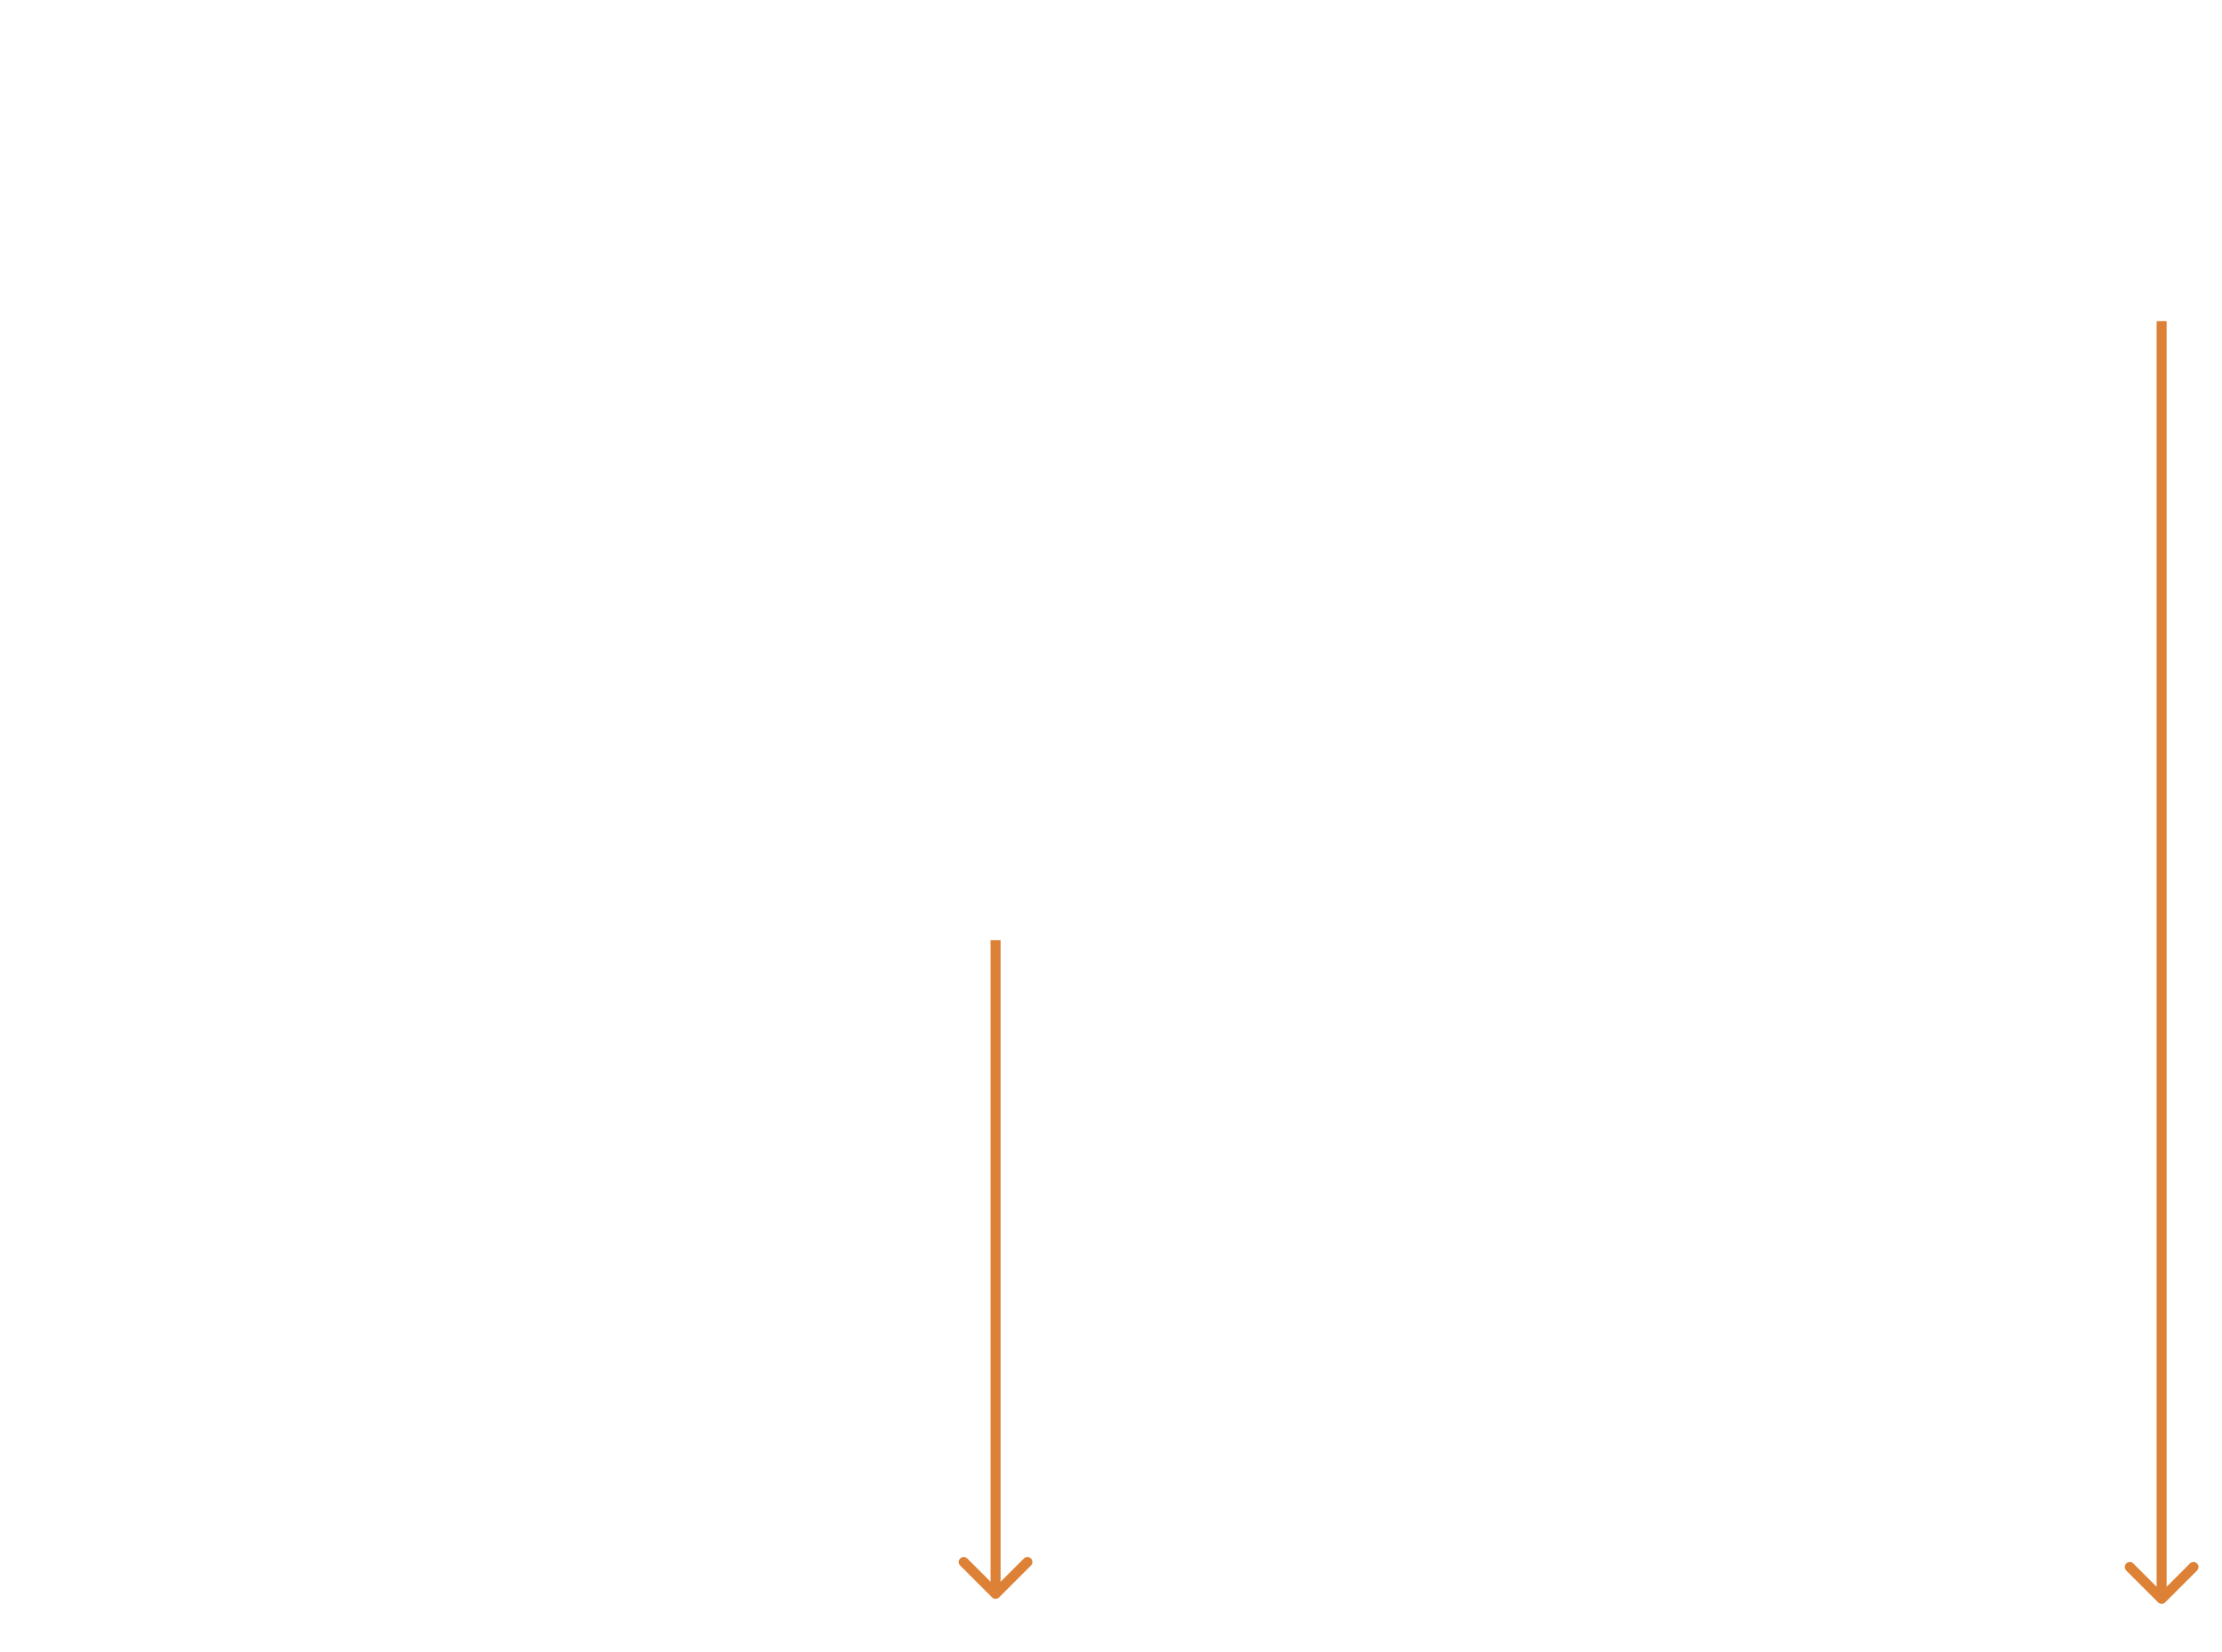
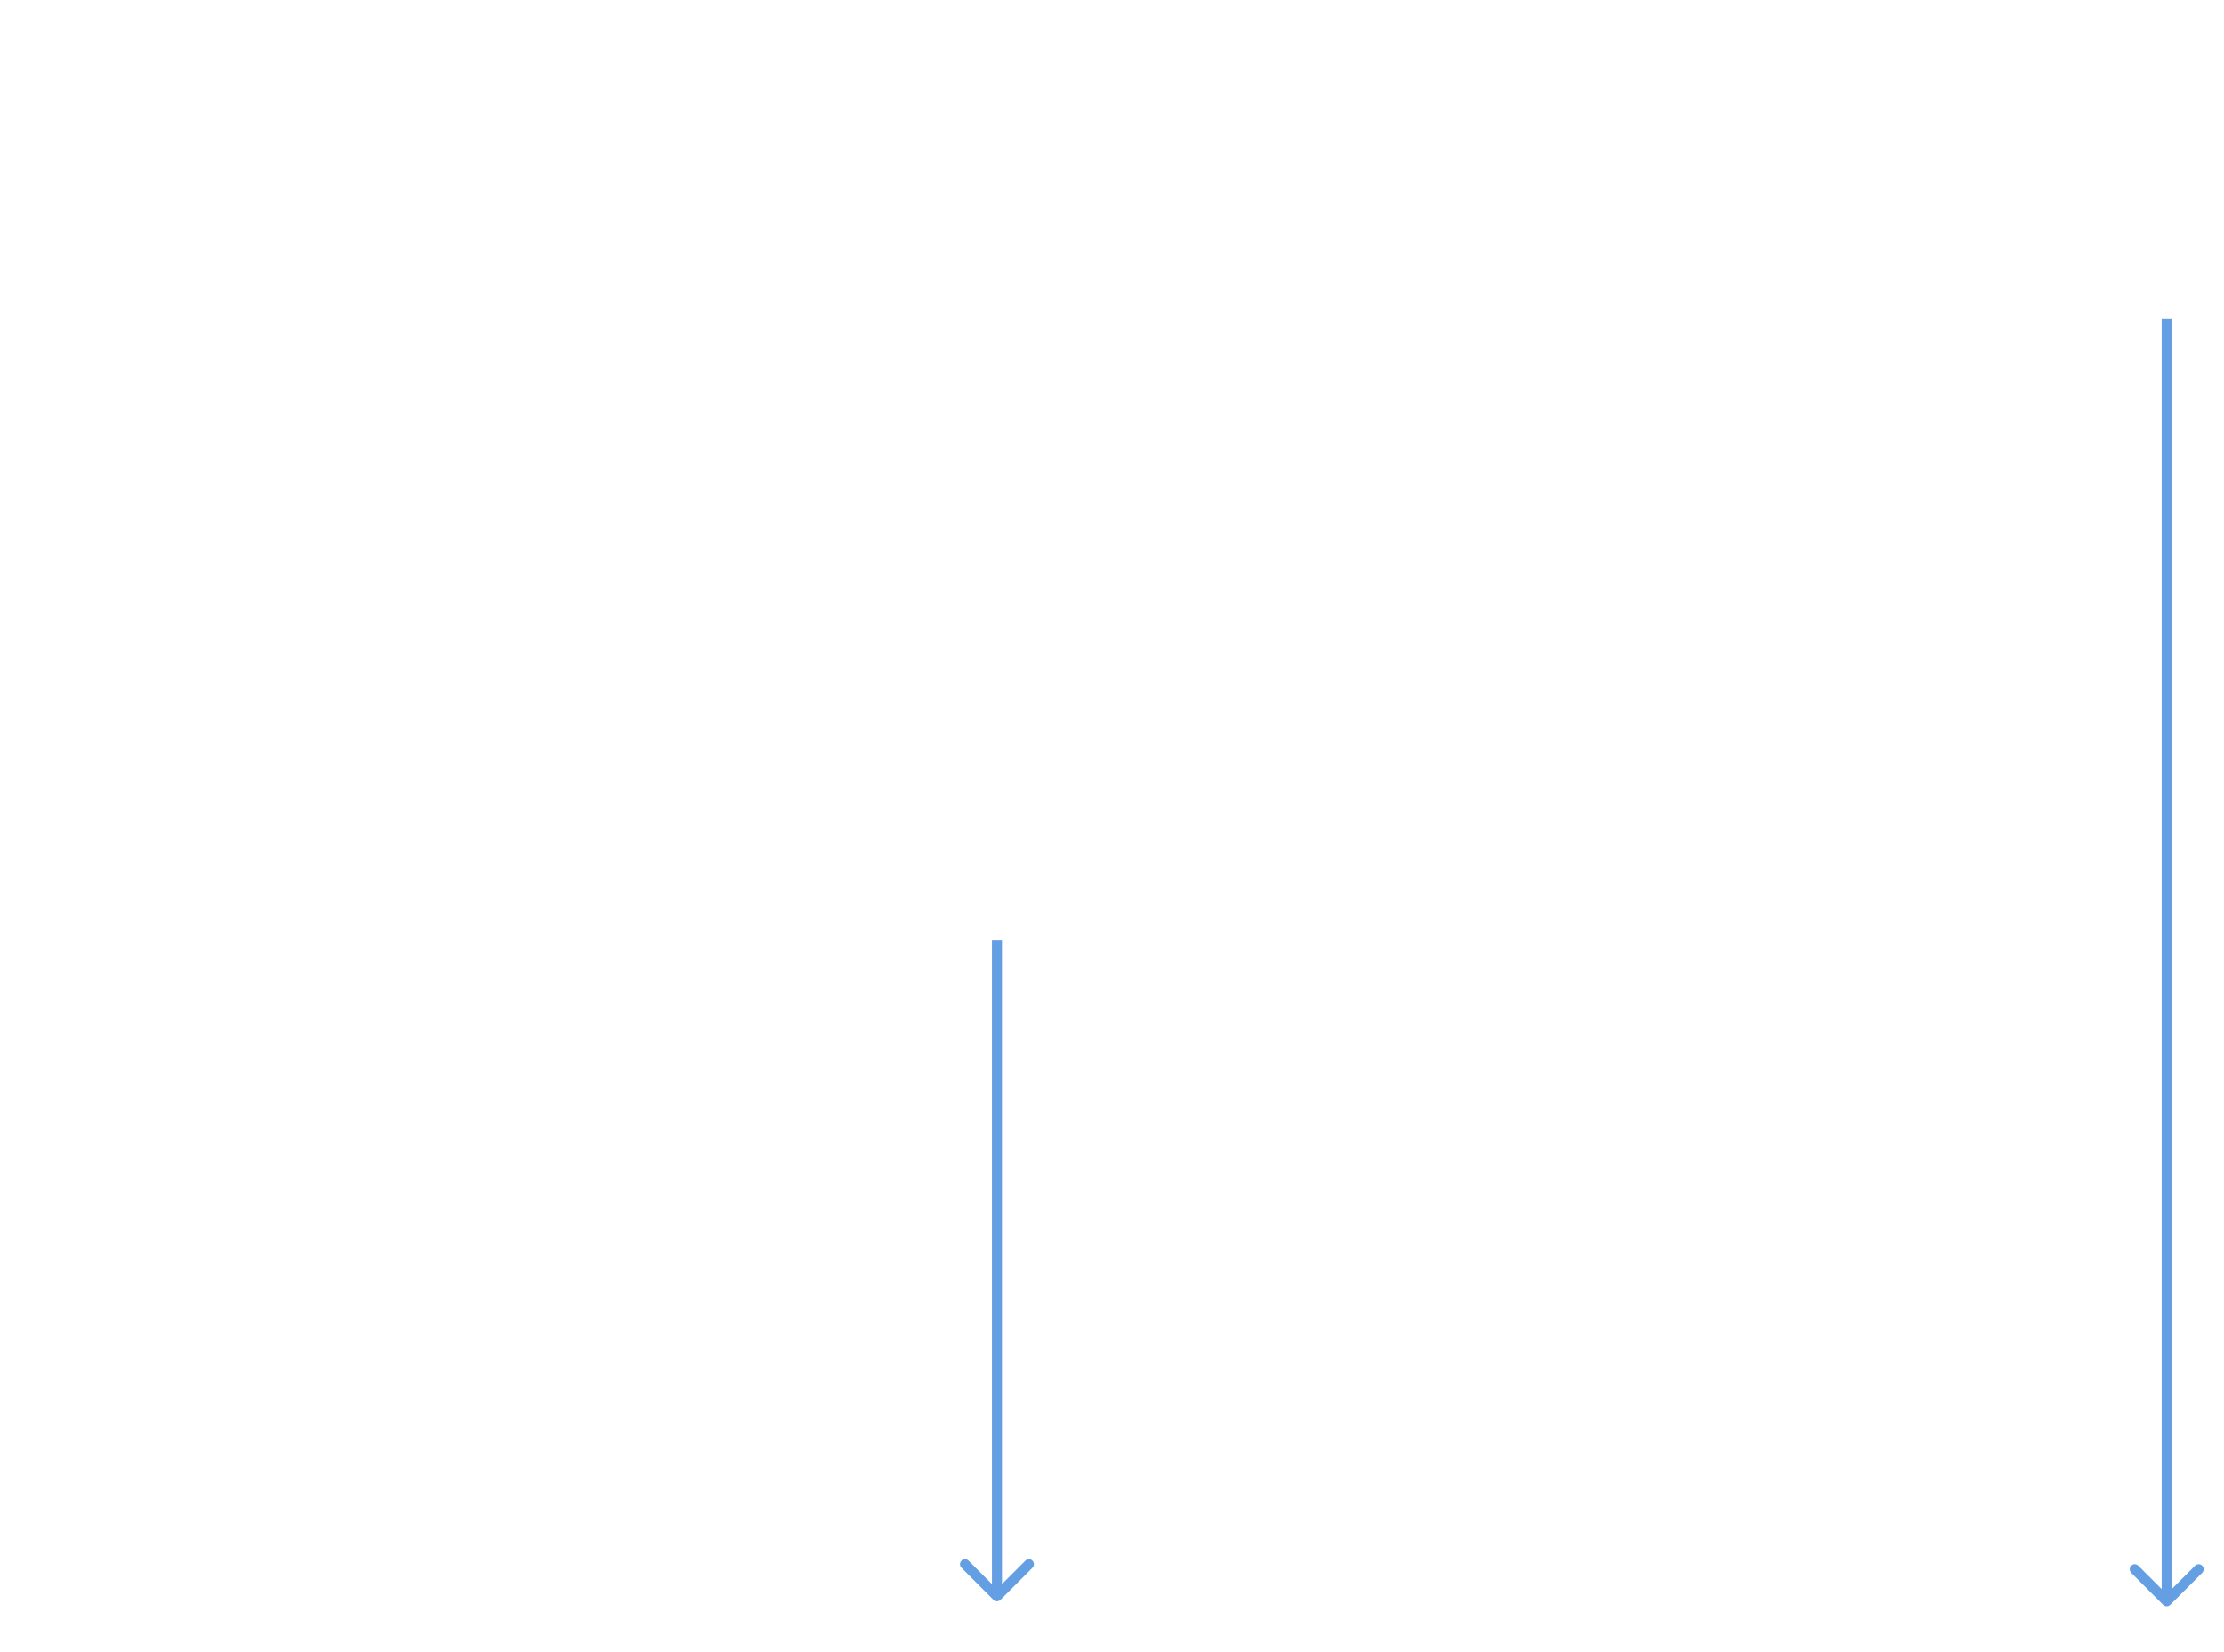
- <svg xmlns="http://www.w3.org/2000/svg" width="444" height="330" viewBox="0 0 444 330" fill="none">
-   <path d="M431.23 320.242C431.621 320.632 432.254 320.632 432.644 320.242L439.008 313.878C439.399 313.487 439.399 312.854 439.008 312.464C438.618 312.073 437.985 312.073 437.594 312.464L431.937 318.121L426.28 312.464C425.89 312.073 425.257 312.073 424.866 312.464C424.476 312.854 424.476 313.487 424.866 313.878L431.23 320.242ZM431.937 64.17L430.937 64.17L430.937 319.535L431.937 319.535L432.937 319.535L432.937 64.17L431.937 64.17Z" fill="#DD8136" />
-   <path d="M198.23 319.242C198.621 319.632 199.254 319.632 199.644 319.242L206.008 312.878C206.399 312.487 206.399 311.854 206.008 311.464C205.618 311.073 204.985 311.073 204.594 311.464L198.937 317.121L193.28 311.464C192.89 311.073 192.257 311.073 191.866 311.464C191.476 311.854 191.476 312.487 191.866 312.878L198.23 319.242ZM198.937 187.918L197.937 187.918L197.937 318.535L198.937 318.535L199.937 318.535L199.937 187.918L198.937 187.918Z" fill="#DD8136" />
+ <svg xmlns="http://www.w3.org/2000/svg" width="443" height="329" viewBox="0 0 443 329" fill="none">
+   <path d="M430.881 319.651C431.271 320.042 431.904 320.042 432.295 319.651L438.659 313.287C439.049 312.897 439.049 312.264 438.659 311.873C438.268 311.483 437.635 311.483 437.244 311.873L431.588 317.53L425.931 311.873C425.54 311.483 424.907 311.483 424.517 311.873C424.126 312.264 424.126 312.897 424.517 313.287L430.881 319.651ZM431.588 63.579L430.588 63.579L430.588 318.944L431.588 318.944L432.588 318.944L432.588 63.579L431.588 63.579Z" fill="#649FE3" />
+   <path d="M197.881 318.651C198.271 319.042 198.904 319.042 199.295 318.651L205.659 312.287C206.049 311.897 206.049 311.264 205.659 310.873C205.268 310.483 204.635 310.483 204.245 310.873L198.588 316.53L192.931 310.873C192.54 310.483 191.907 310.483 191.517 310.873C191.126 311.264 191.126 311.897 191.517 312.287L197.881 318.651ZM198.588 187.327L197.588 187.327L197.588 317.944L198.588 317.944L199.588 317.944L199.588 187.327L198.588 187.327Z" fill="#649FE3" />
</svg>
